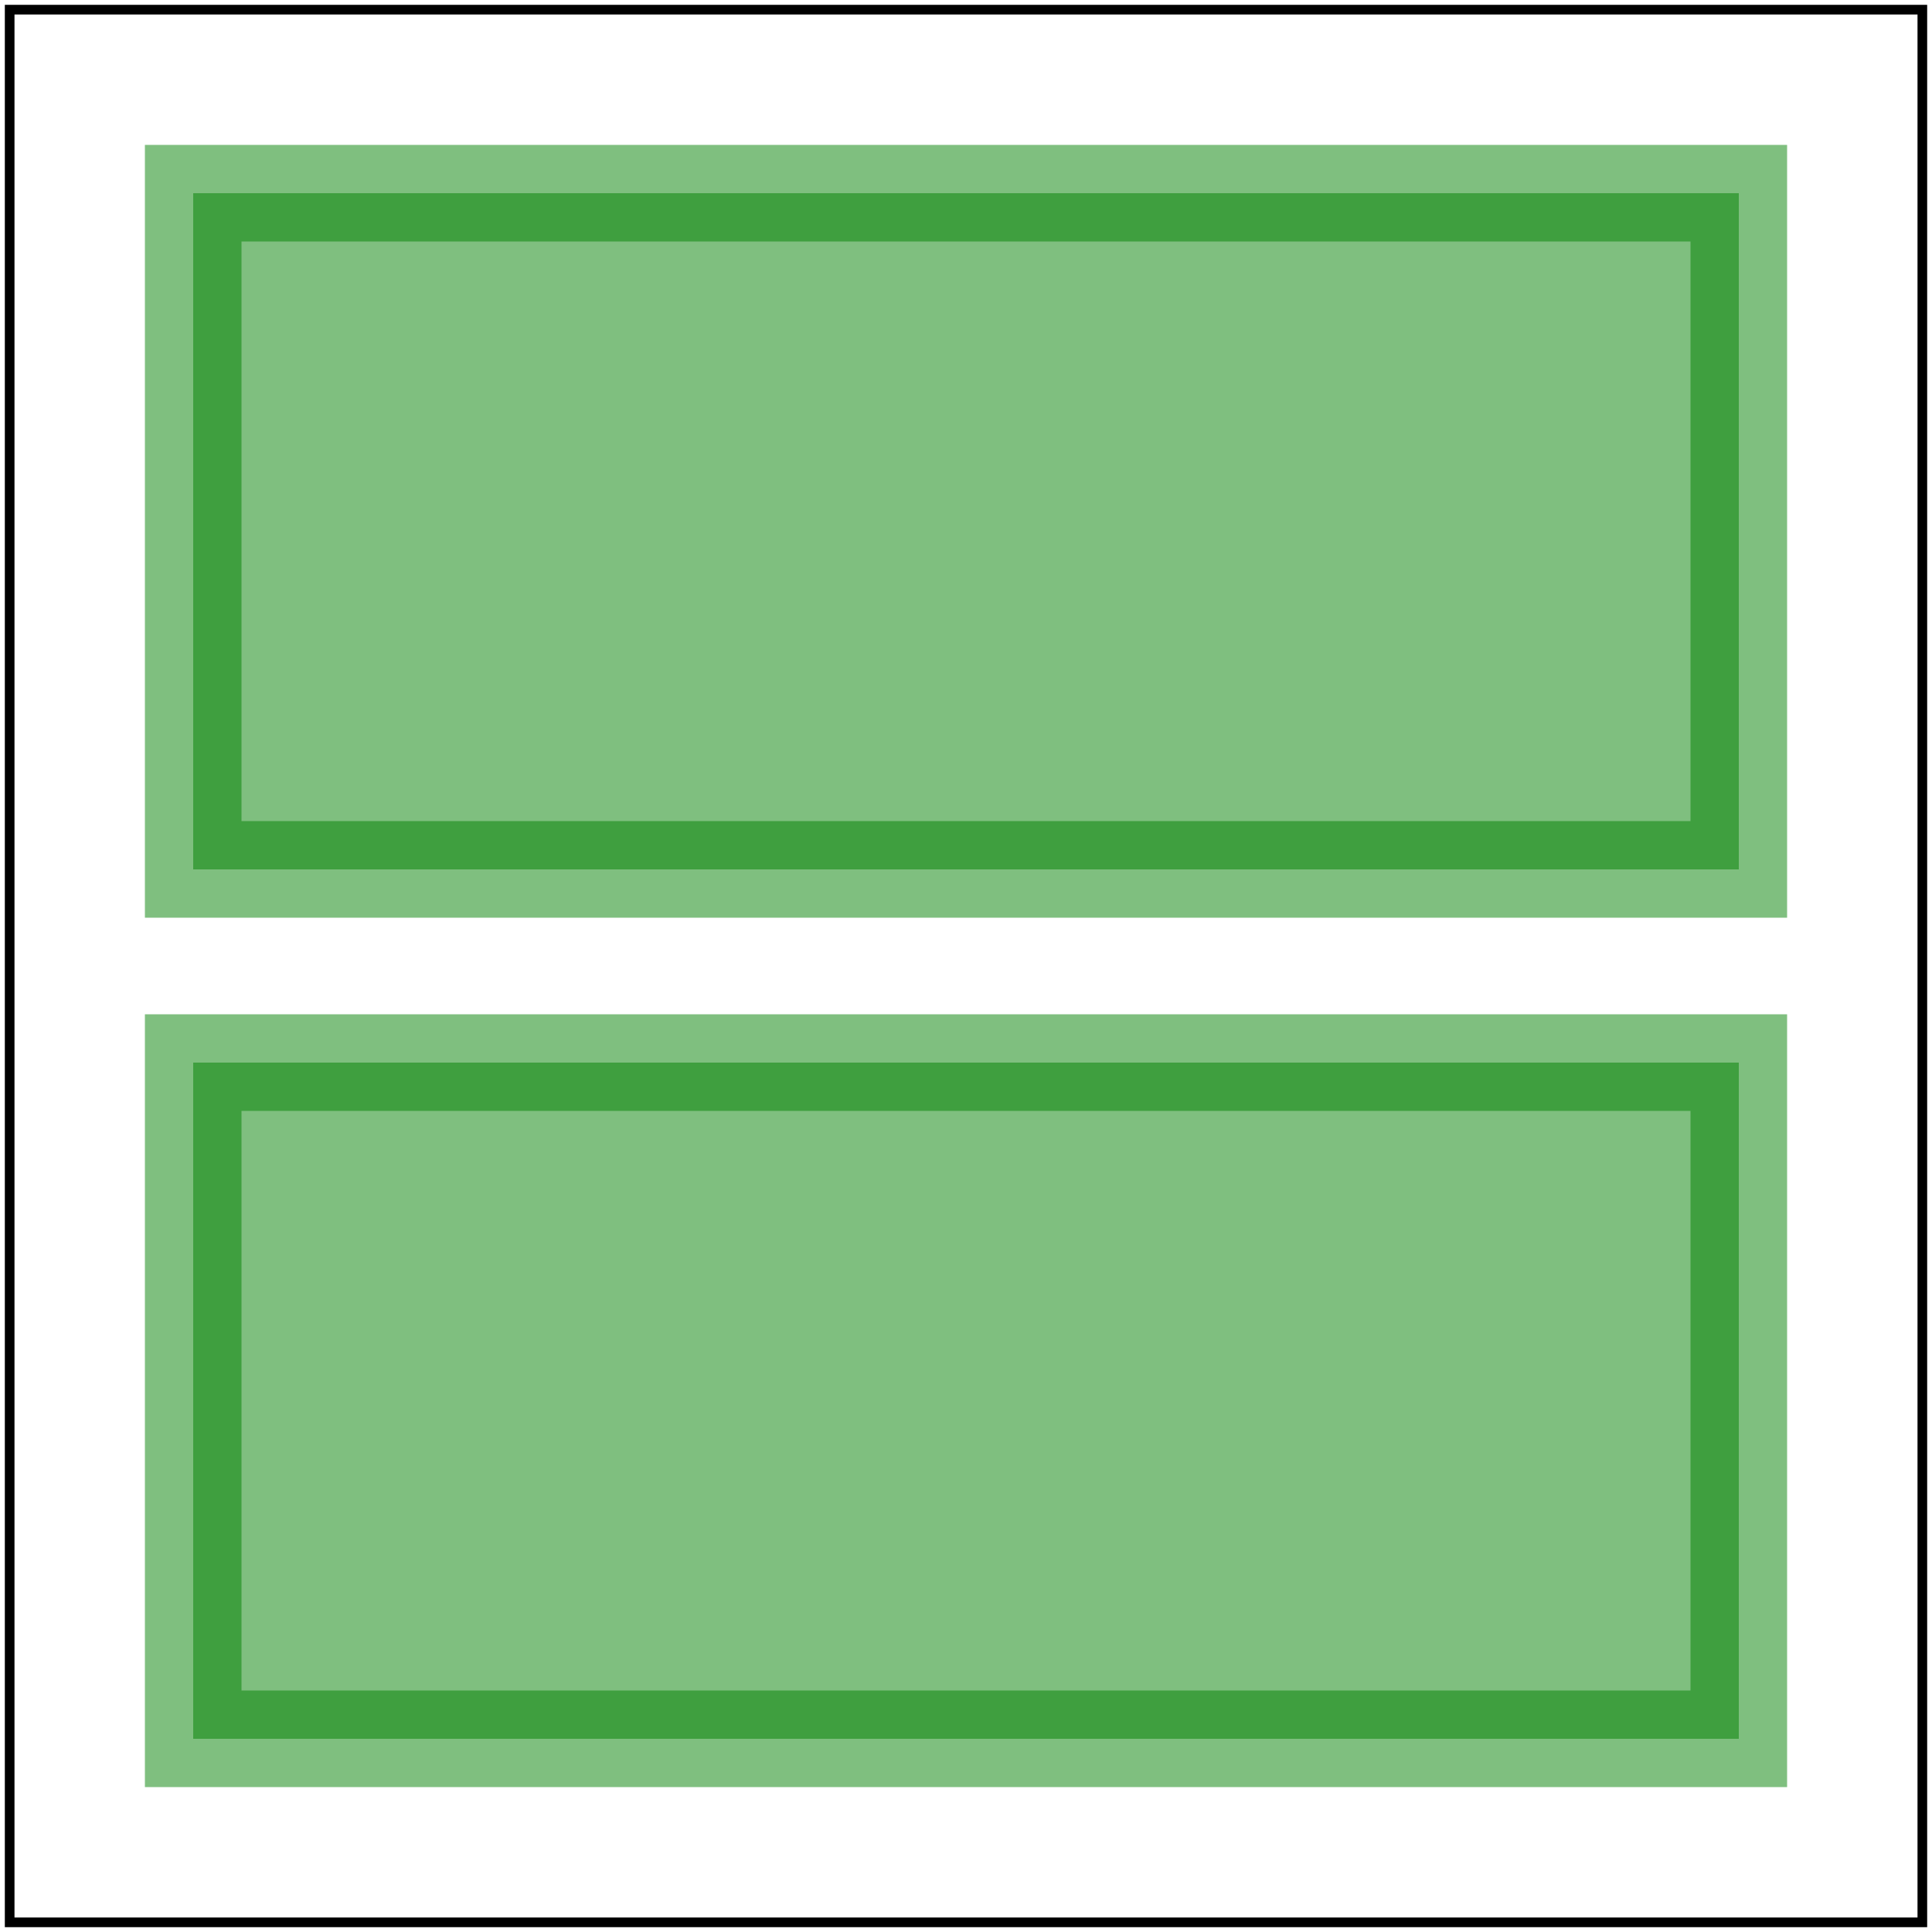
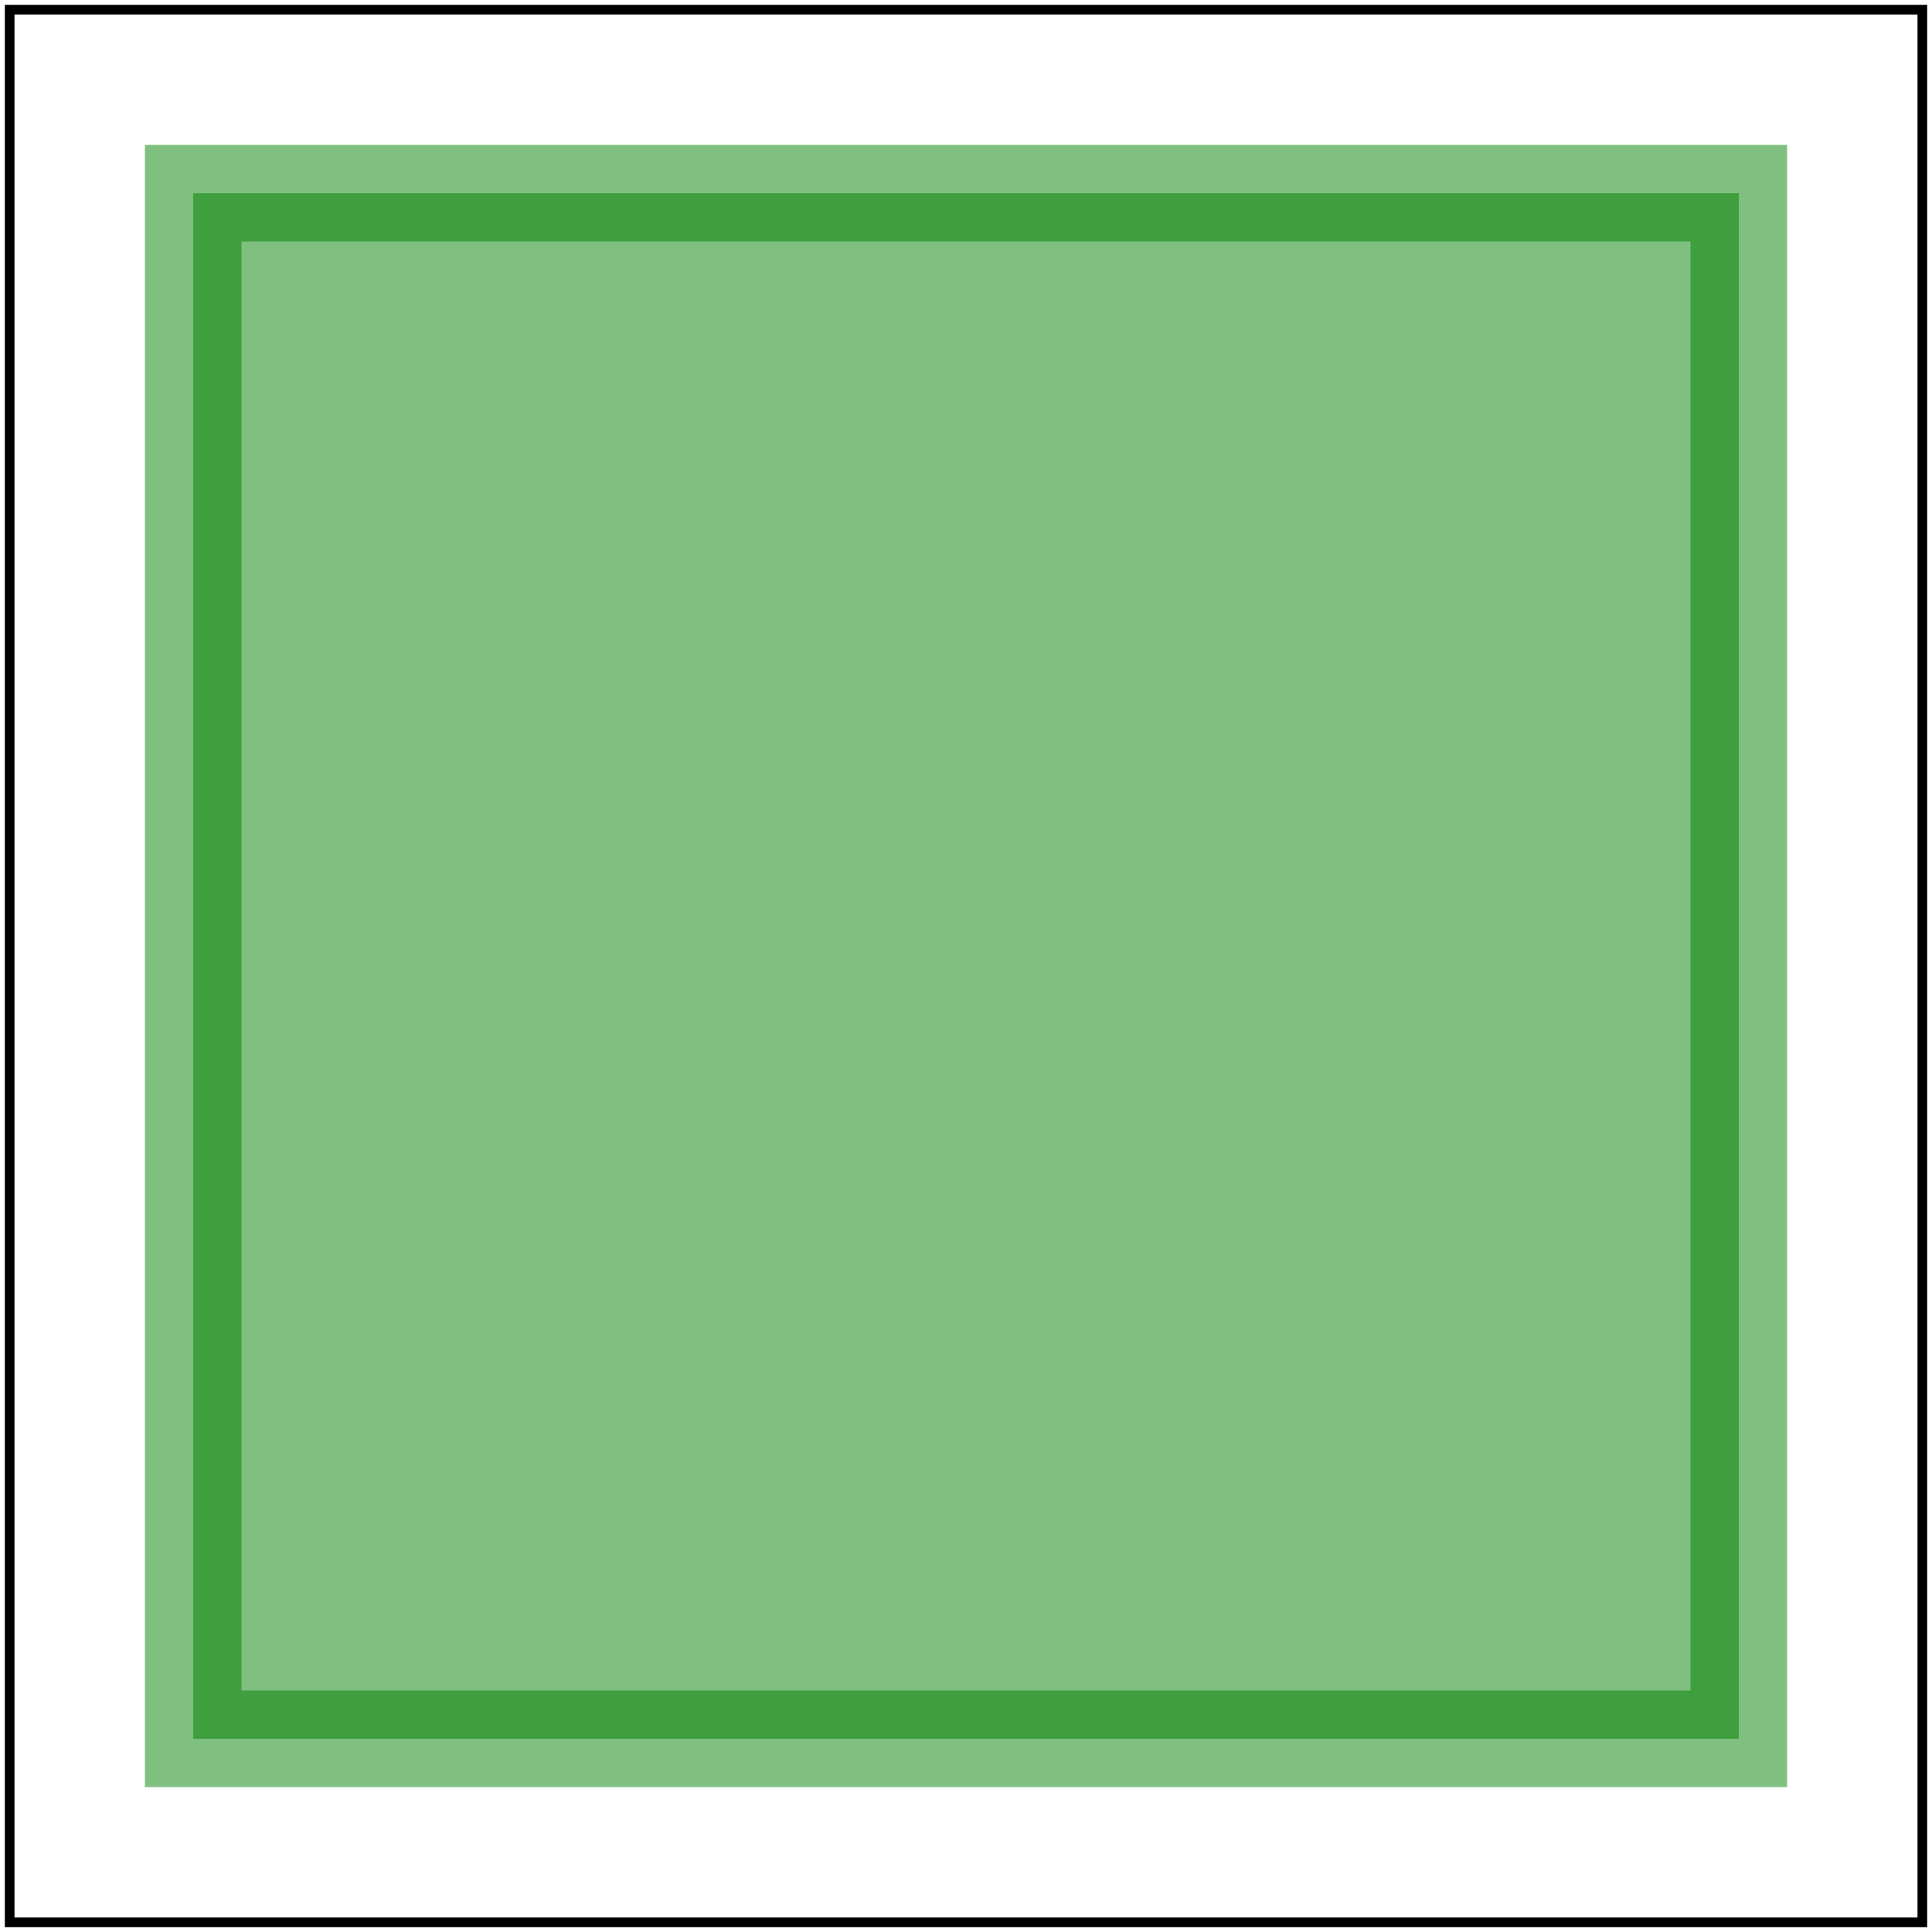
<svg xmlns="http://www.w3.org/2000/svg" id="svg1" viewBox="0 0 200 200">
-   <linearGradient id="lg-test">
+   <linearGradient id="lg1">
    <stop offset="0.5" stop-color="green" stop-opacity="0.5" />
  </linearGradient>
-   <rect id="rect1" x="20" y="20" width="160" height="70" fill="green" fill-opacity="0.5" stroke="green" stroke-opacity="0.5" stroke-width="10" />
-   <rect id="rect2" x="20" y="110" width="160" height="70" fill="url(#lg-test)" stroke="url(#lg-test)" stroke-width="10" />
+   <rect id="rect1" x="20" y="20" width="160" height="160" fill="url(#lg1)" stroke="url(#lg1)" stroke-width="10" />
  <rect id="frame" x="1" y="1" width="198" height="198" fill="none" stroke="black" />
</svg>
